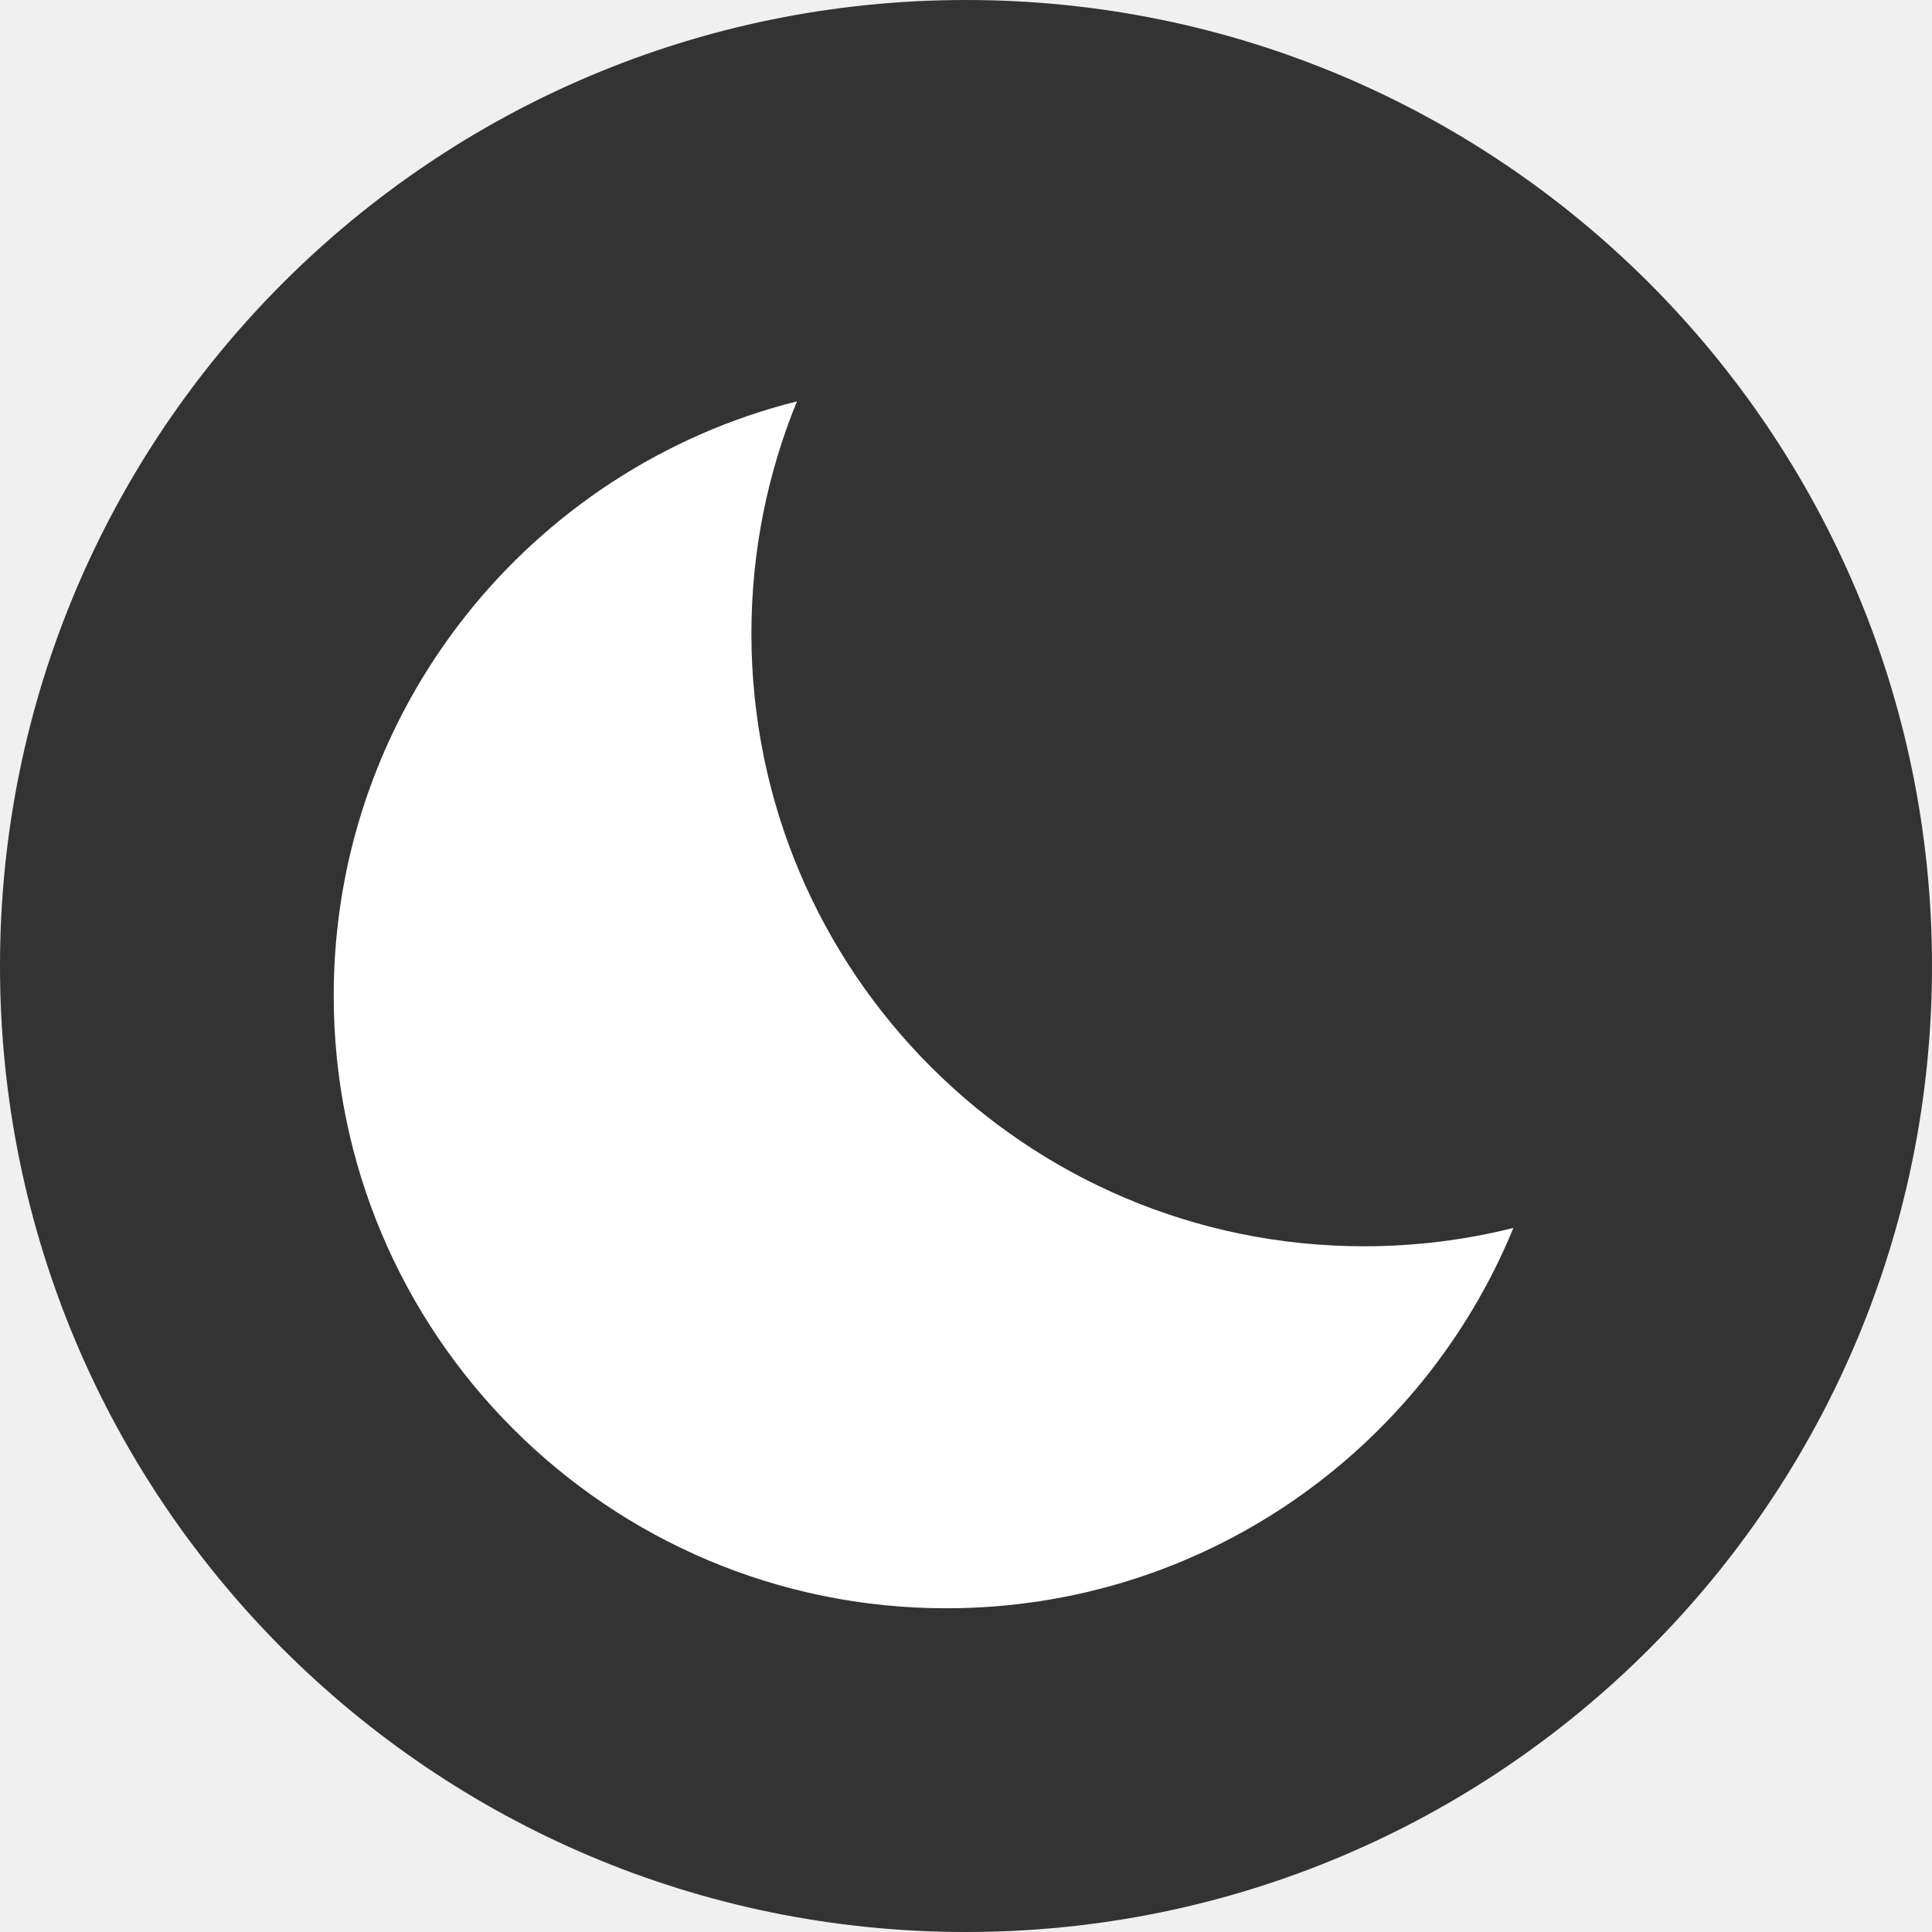
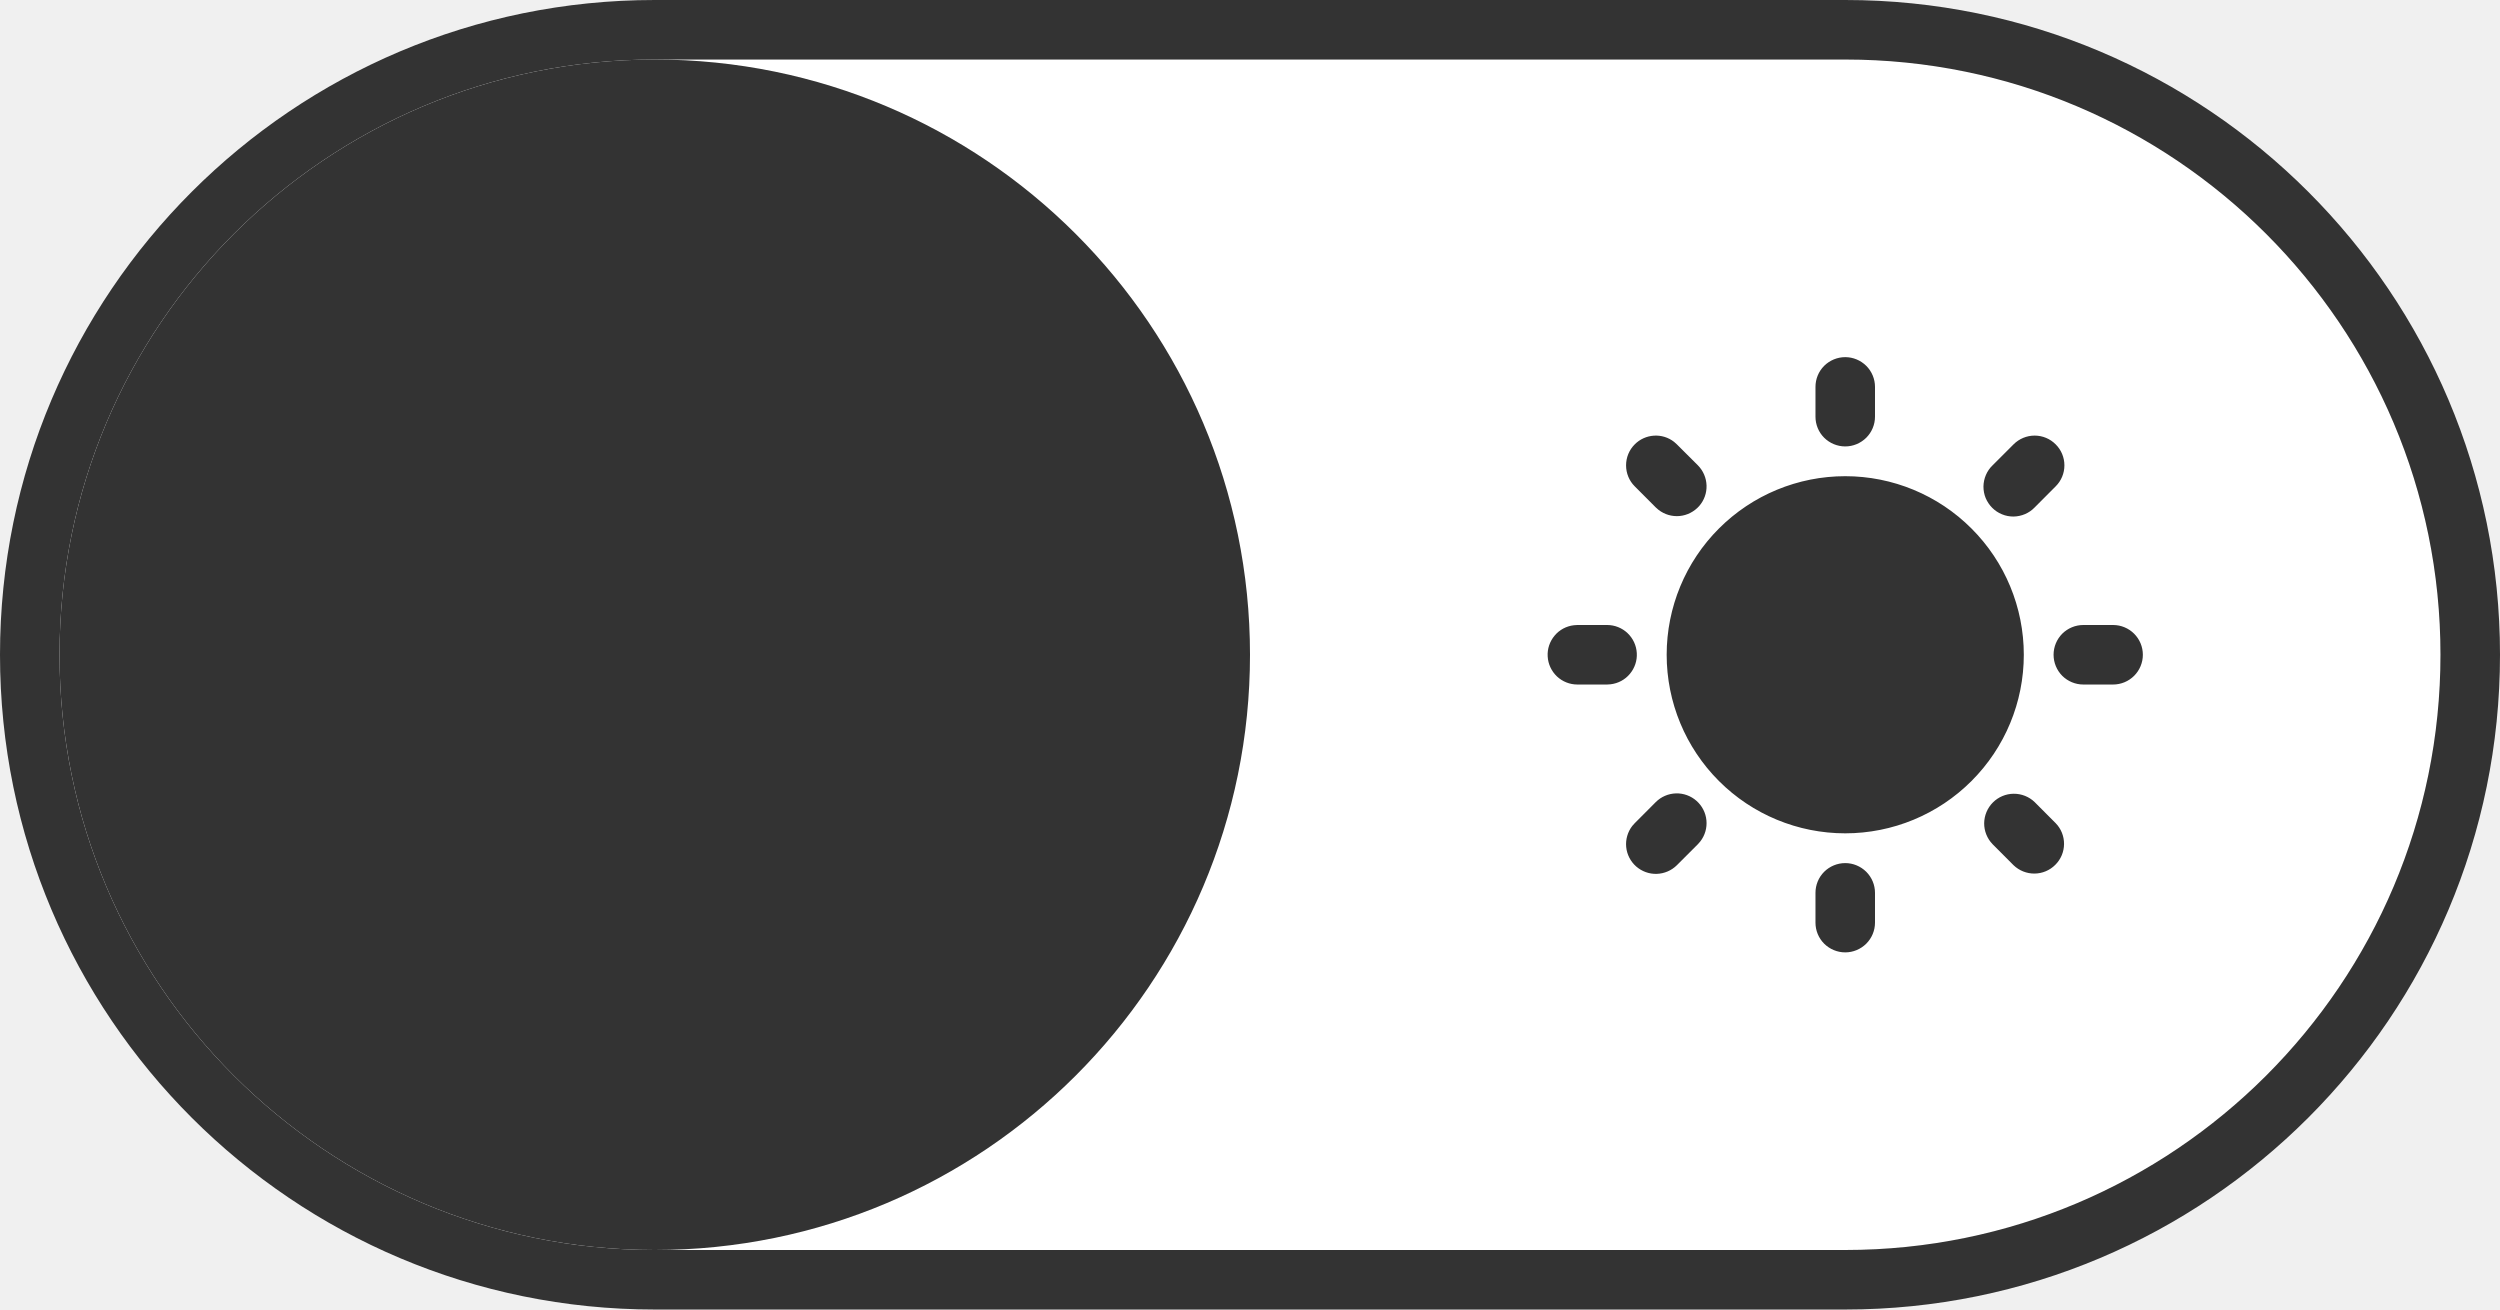
- <svg xmlns="http://www.w3.org/2000/svg" width="100" height="100" viewBox="0 0 100 100" fill="none">
-   <circle cx="50" cy="50" r="50" fill="#333333" />
-   <path fill-rule="evenodd" clip-rule="evenodd" d="M78.333 63.557C75.859 64.177 73.269 64.507 70.603 64.507C53.09 64.507 38.893 50.31 38.893 32.797C38.893 28.541 39.731 24.482 41.251 20.774C27.475 24.225 17.273 36.688 17.273 51.535C17.273 69.047 31.469 83.244 48.982 83.244C62.24 83.244 73.597 75.109 78.333 63.557Z" fill="white" />
+ <svg xmlns="http://www.w3.org/2000/svg" width="42" height="22" viewBox="0 0 42 22" fill="none">
+   <rect x="1" y="1" width="40" height="20" rx="10" fill="white" />
+   <circle cx="11" cy="11" r="10" fill="#333333" />
+   <path d="M31 14.5C31.132 14.5 31.259 14.553 31.353 14.646C31.447 14.74 31.5 14.867 31.5 15V15.5C31.5 15.633 31.447 15.76 31.353 15.854C31.259 15.947 31.132 16 31 16C30.867 16 30.74 15.947 30.646 15.854C30.552 15.76 30.5 15.633 30.5 15.5V15C30.5 14.867 30.552 14.74 30.646 14.646C30.74 14.553 30.867 14.5 31 14.5ZM34.182 13.475L34.535 13.829C34.627 13.923 34.677 14.049 34.676 14.18C34.675 14.311 34.622 14.437 34.529 14.529C34.437 14.622 34.311 14.675 34.18 14.676C34.049 14.677 33.923 14.627 33.828 14.536L33.475 14.182C33.384 14.088 33.333 13.961 33.334 13.83C33.336 13.699 33.388 13.574 33.481 13.481C33.574 13.388 33.699 13.336 33.83 13.335C33.961 13.334 34.088 13.384 34.182 13.475ZM27.817 13.475C27.907 13.385 28.028 13.333 28.155 13.329C28.282 13.325 28.406 13.37 28.501 13.454C28.596 13.538 28.656 13.655 28.668 13.782C28.68 13.908 28.644 14.034 28.566 14.135L28.525 14.182L28.171 14.536C28.081 14.625 27.96 14.677 27.833 14.681C27.706 14.685 27.583 14.64 27.487 14.556C27.392 14.472 27.332 14.355 27.32 14.229C27.308 14.102 27.345 13.976 27.422 13.876L27.464 13.829L27.817 13.475ZM31 8C31.795 8 32.559 8.316 33.121 8.879C33.684 9.441 34 10.204 34 11C34 11.796 33.684 12.559 33.121 13.121C32.559 13.684 31.795 14 31 14C30.204 14 29.441 13.684 28.878 13.121C28.316 12.559 28 11.796 28 11C28 10.204 28.316 9.441 28.878 8.879C29.441 8.316 30.204 8 31 8ZM27 10.5C27.127 10.5 27.25 10.549 27.342 10.636C27.435 10.724 27.491 10.844 27.498 10.971C27.506 11.098 27.464 11.223 27.382 11.321C27.301 11.419 27.185 11.481 27.058 11.496L27 11.5H26.5C26.372 11.5 26.249 11.451 26.157 11.364C26.064 11.276 26.008 11.156 26.001 11.029C25.993 10.902 26.035 10.777 26.117 10.679C26.198 10.581 26.314 10.519 26.441 10.504L26.5 10.5H27ZM35.5 10.5C35.633 10.5 35.76 10.553 35.853 10.646C35.947 10.74 36 10.867 36 11C36 11.133 35.947 11.26 35.853 11.354C35.76 11.447 35.633 11.5 35.5 11.5H35C34.867 11.5 34.74 11.447 34.646 11.354C34.553 11.26 34.5 11.133 34.5 11C34.5 10.867 34.553 10.74 34.646 10.646C34.74 10.553 34.867 10.5 35 10.5H35.5ZM27.464 7.465C27.55 7.378 27.665 7.327 27.786 7.319C27.908 7.311 28.028 7.348 28.124 7.423L28.171 7.465L28.525 7.818C28.614 7.908 28.666 8.029 28.67 8.156C28.674 8.283 28.63 8.406 28.546 8.502C28.461 8.597 28.344 8.657 28.218 8.669C28.091 8.681 27.965 8.644 27.864 8.566L27.817 8.525L27.464 8.171C27.37 8.078 27.318 7.951 27.318 7.818C27.318 7.685 27.37 7.558 27.464 7.465ZM34.535 7.465C34.629 7.558 34.682 7.685 34.682 7.818C34.682 7.951 34.629 8.078 34.535 8.171L34.182 8.525C34.136 8.573 34.081 8.611 34.02 8.637C33.959 8.663 33.893 8.677 33.827 8.678C33.76 8.678 33.694 8.666 33.633 8.64C33.571 8.615 33.516 8.578 33.469 8.531C33.422 8.484 33.385 8.428 33.359 8.367C33.334 8.306 33.322 8.24 33.322 8.173C33.323 8.107 33.337 8.041 33.363 7.98C33.389 7.919 33.427 7.864 33.475 7.818L33.828 7.465C33.922 7.371 34.049 7.318 34.182 7.318C34.315 7.318 34.442 7.371 34.535 7.465ZM31 6C31.132 6 31.259 6.053 31.353 6.146C31.447 6.24 31.5 6.367 31.5 6.5V7C31.5 7.133 31.447 7.26 31.353 7.354C31.259 7.447 31.132 7.5 31 7.5C30.867 7.5 30.74 7.447 30.646 7.354C30.552 7.26 30.5 7.133 30.5 7V6.5C30.5 6.367 30.552 6.24 30.646 6.146C30.74 6.053 30.867 6 31 6Z" fill="#333333" />
+   <rect x="0.5" y="0.5" width="41" height="21" rx="10.5" stroke="#333333" />
</svg>
